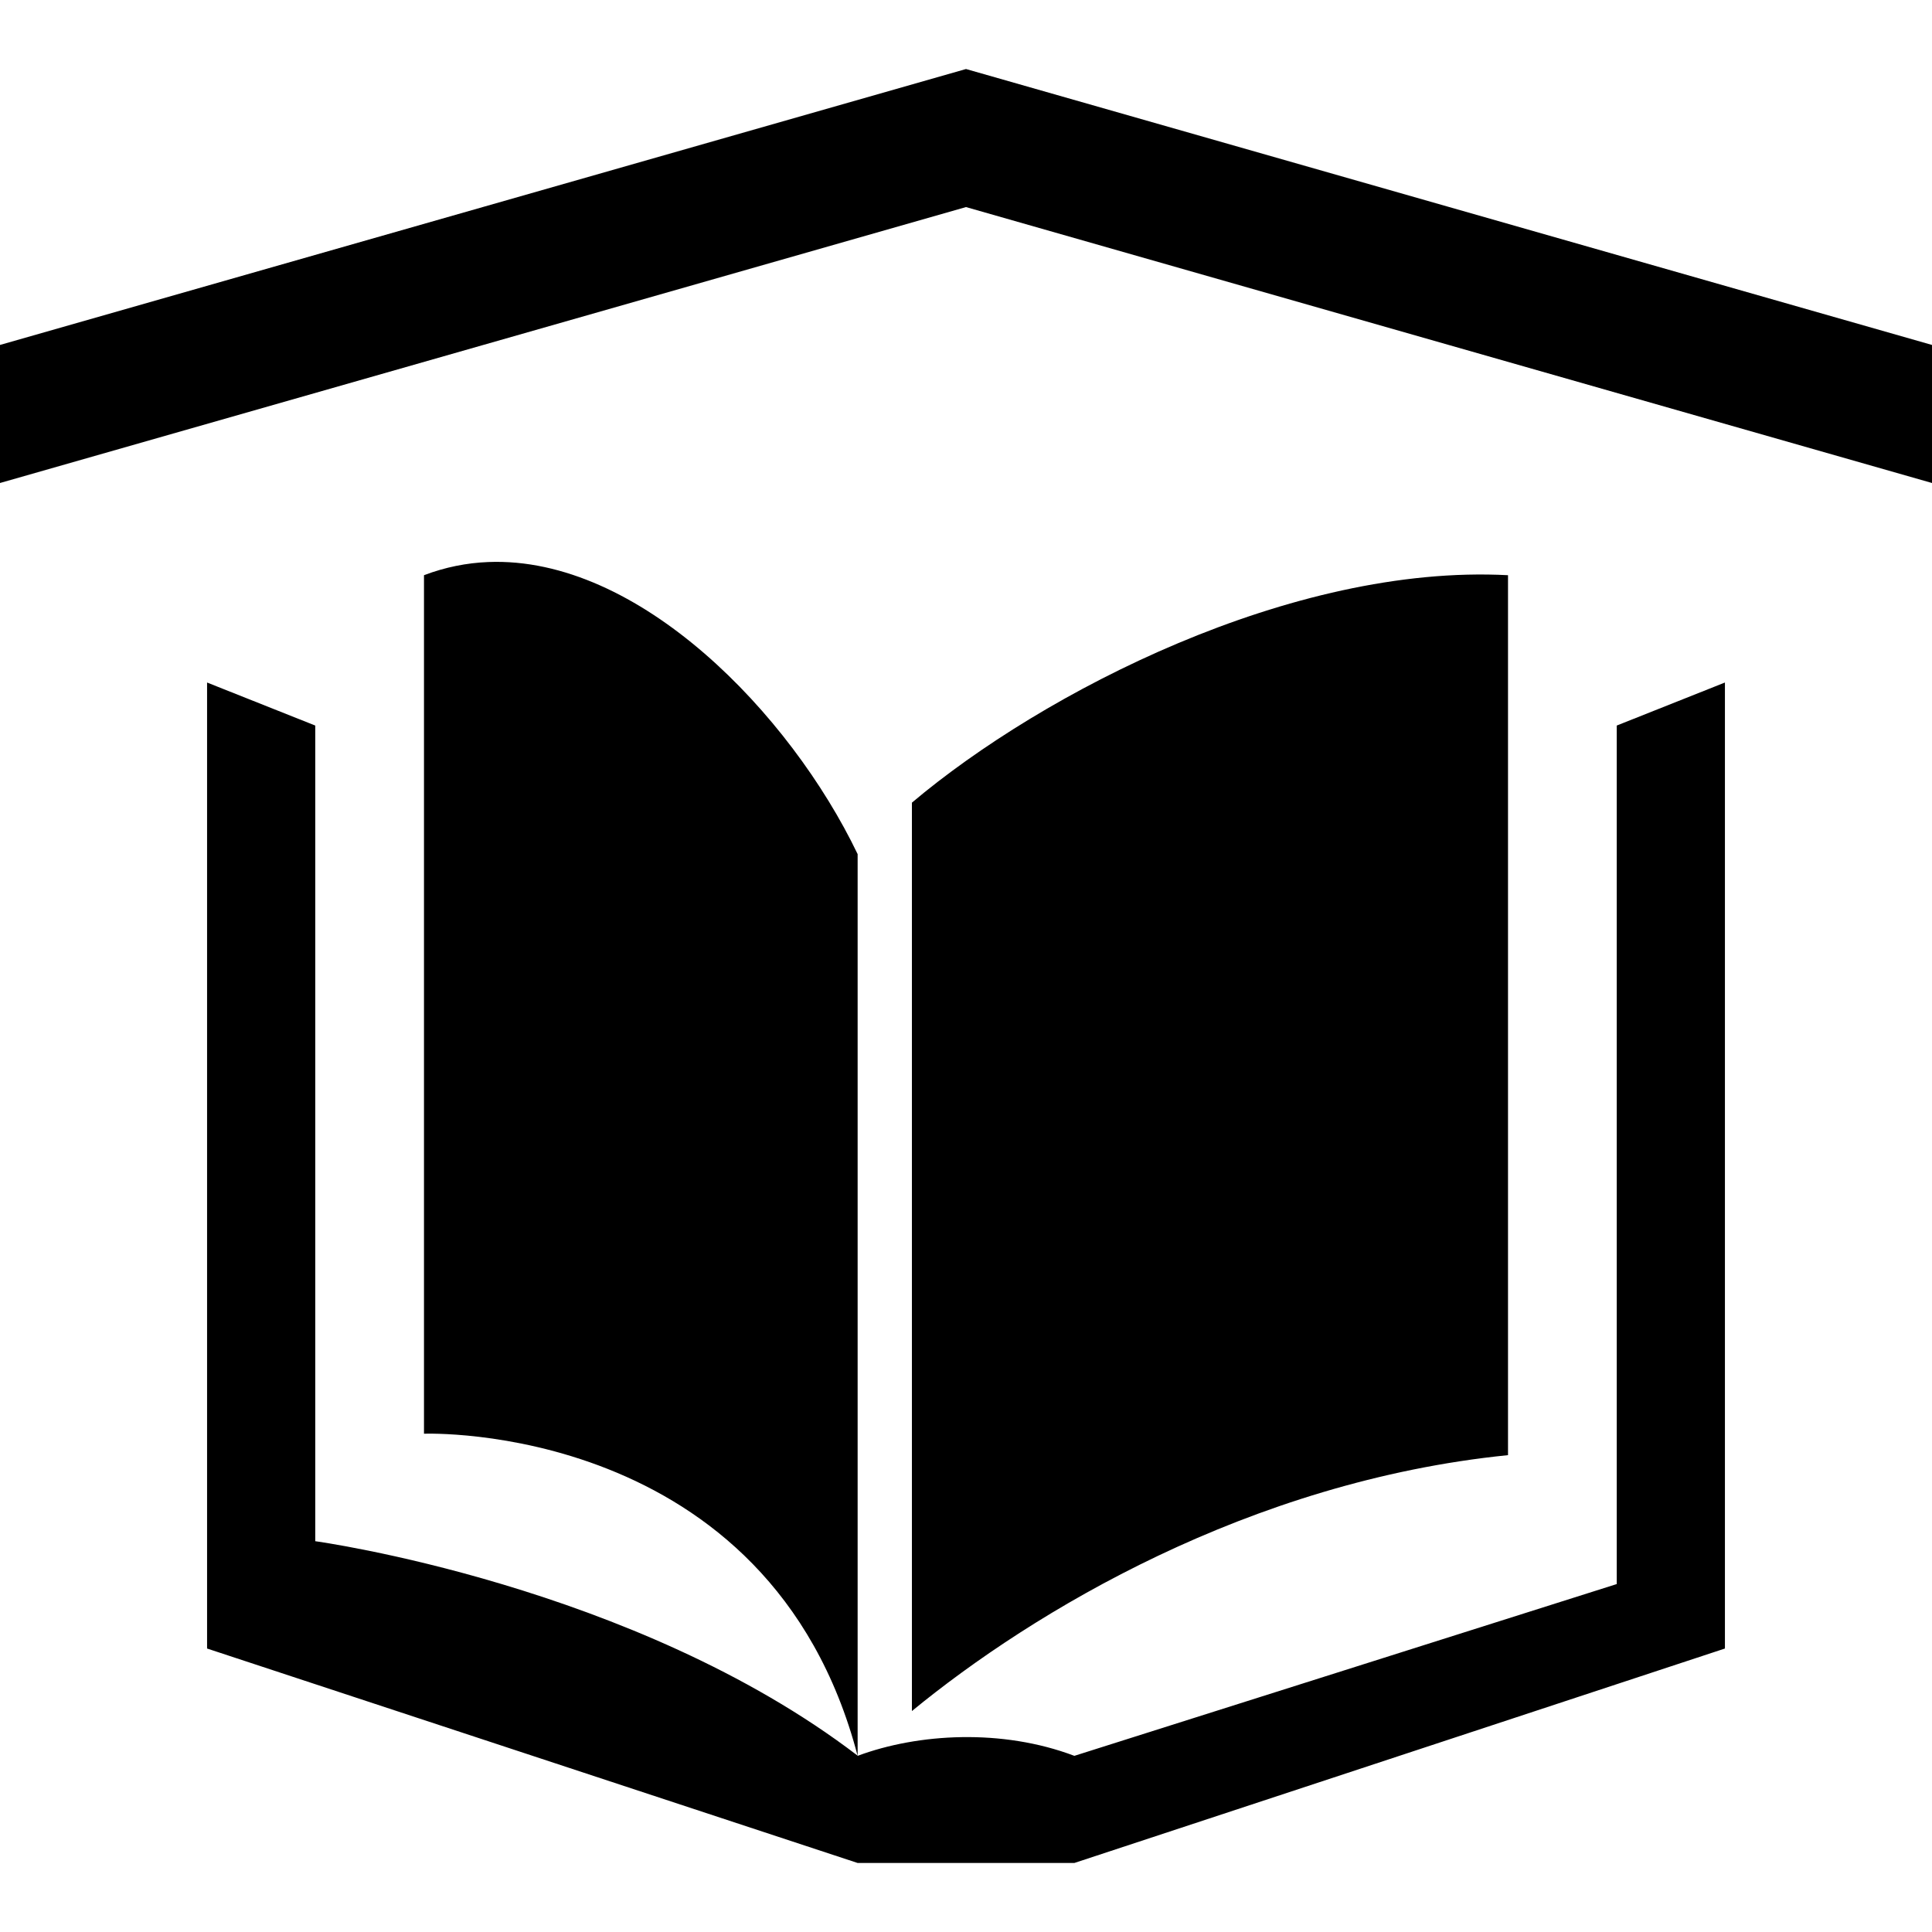
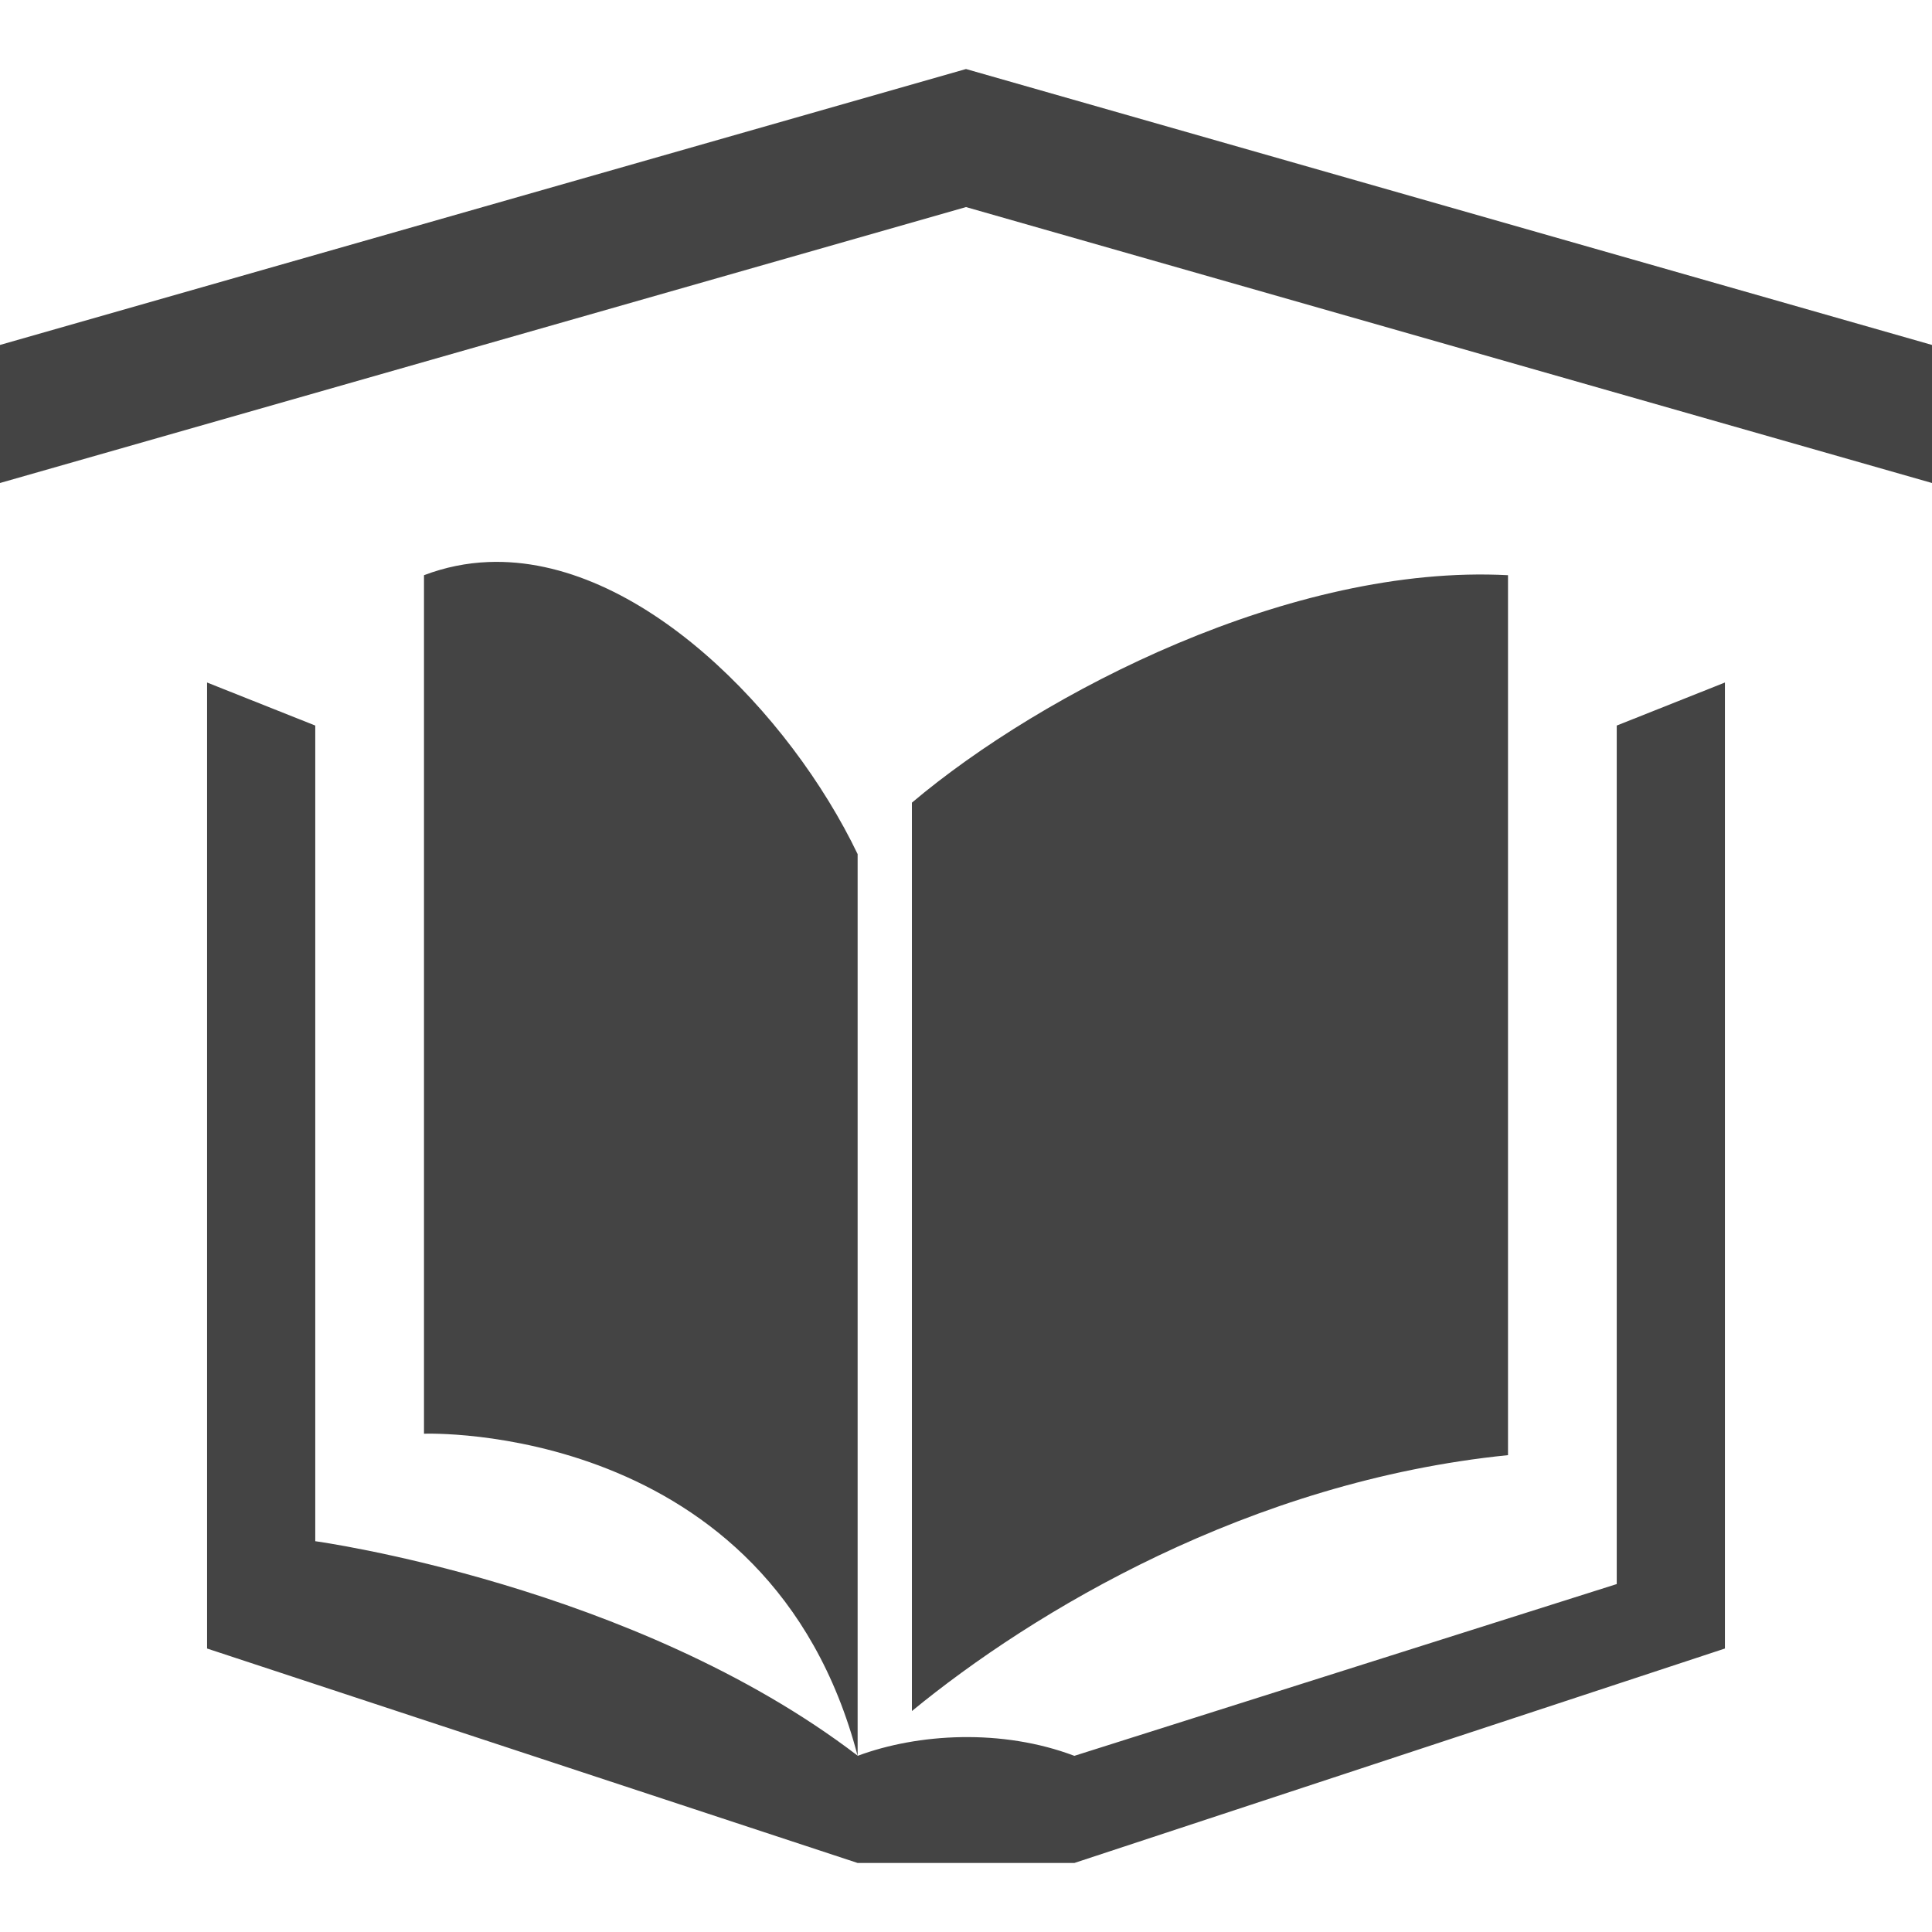
<svg xmlns="http://www.w3.org/2000/svg" version="1.1" id="svg109" width="11" height="11" viewBox="0 0 11 11">
  <defs id="defs113" />
-   <path style="stroke-width:0.614" d="M 5.5,0.393 0,1.964 V 2.75 L 5.5,1.179 11,2.75 V 1.964 Z M 2.779,3.2 C 2.657,3.205 2.535,3.229 2.414,3.275 v 4.888 c 0,0 1.968,-0.076 2.469,1.834 V 4.863 C 4.5,4.065 3.637,3.165 2.779,3.2 Z M 4.883,9.996 C 3.61,9.023 1.795,8.775 1.795,8.775 V 4.131 L 1.179,3.886 V 9.386 L 4.883,10.607 H 6.117 L 9.821,9.386 V 3.886 L 9.205,4.131 v 4.888 l -3.088,0.978 c -0.412,-0.156 -0.89,-0.128 -1.234,0 z M 8.586,3.275 C 7.356,3.21 5.937,3.941 5.192,4.57 V 9.742 C 5.88,9.177 7.113,8.434 8.586,8.285 Z" id="path4176" />
+   <g id="g6670" style="fill:#444444;fill-opacity:1">
+     <path id="path4176" d="M 5.5,0.393 0,1.964 V 2.75 L 5.5,1.179 11,2.75 V 1.964 Z M 2.779,3.2 C 2.657,3.205 2.535,3.229 2.414,3.275 v 4.888 c 0,0 1.968,-0.076 2.469,1.834 V 4.863 C 4.5,4.065 3.637,3.165 2.779,3.2 Z M 4.883,9.996 C 3.61,9.023 1.795,8.775 1.795,8.775 V 4.131 L 1.179,3.886 V 9.386 L 4.883,10.607 H 6.117 L 9.821,9.386 V 3.886 L 9.205,4.131 v 4.888 l -3.088,0.978 c -0.412,-0.156 -0.89,-0.128 -1.234,0 z M 8.586,3.275 C 7.356,3.21 5.937,3.941 5.192,4.57 V 9.742 C 5.88,9.177 7.113,8.434 8.586,8.285 Z" style="stroke-width:0.614;fill:#444444;fill-opacity:1" />
+   </g>
</svg>
